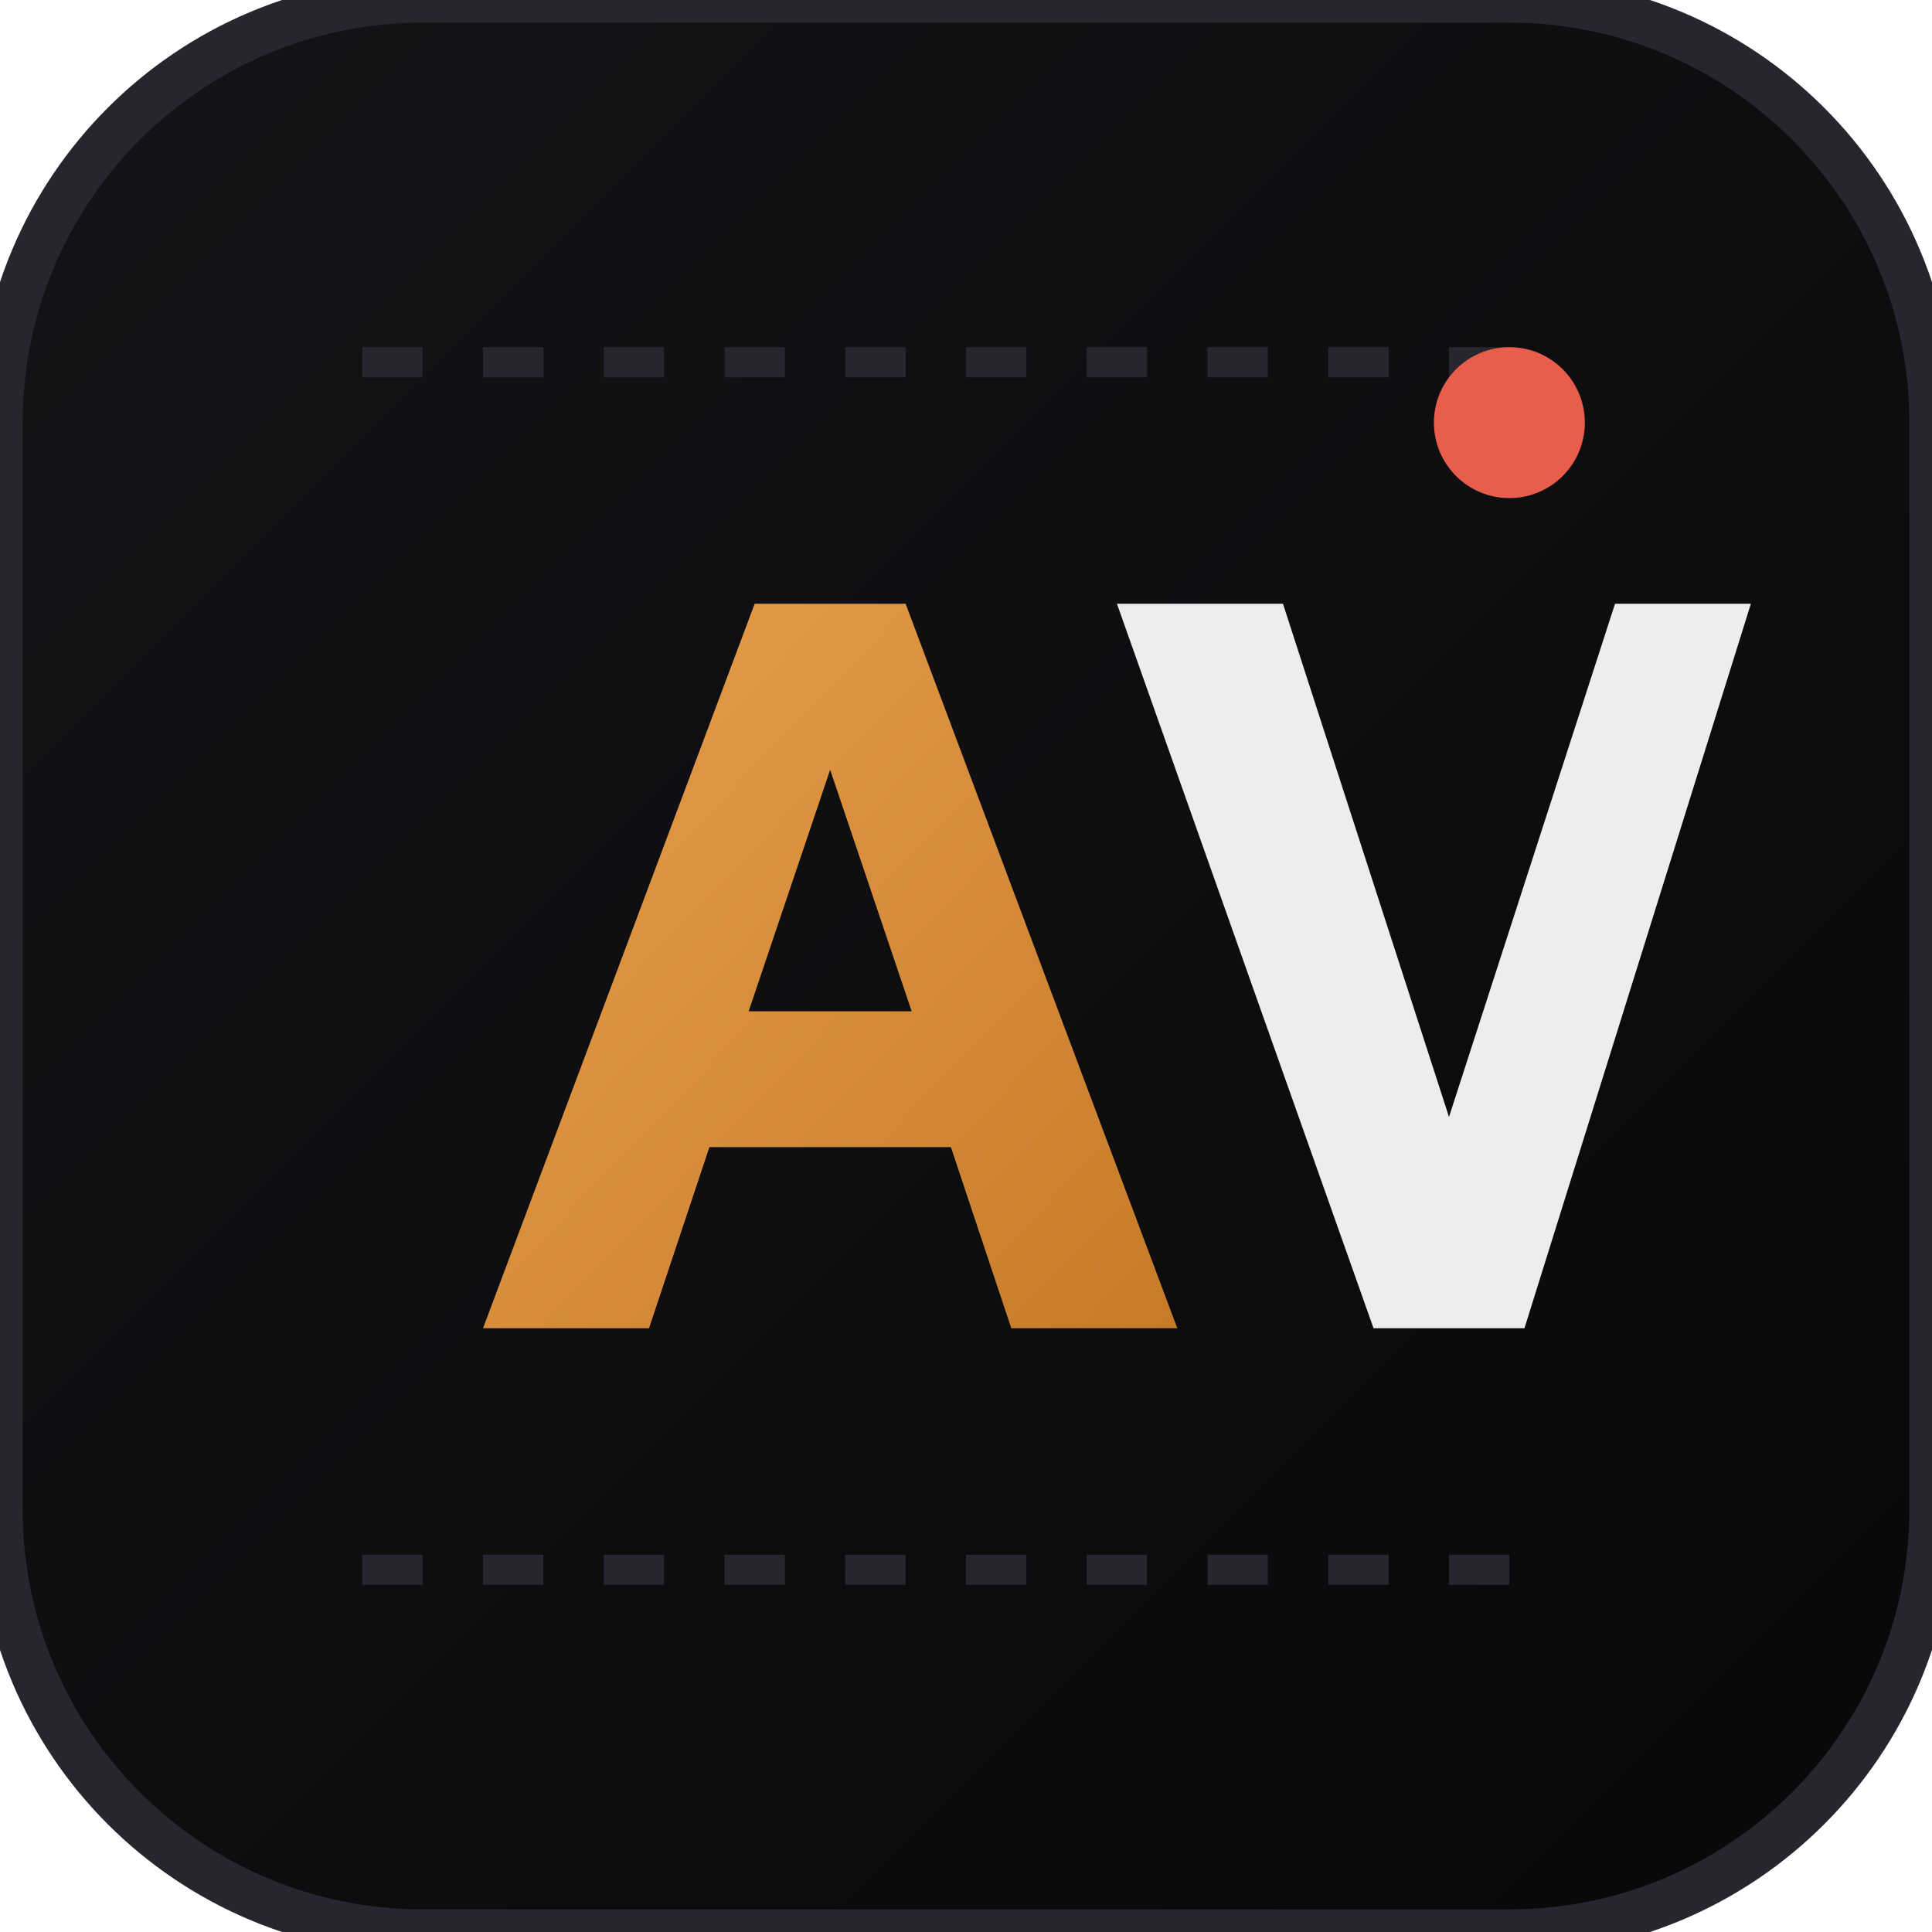
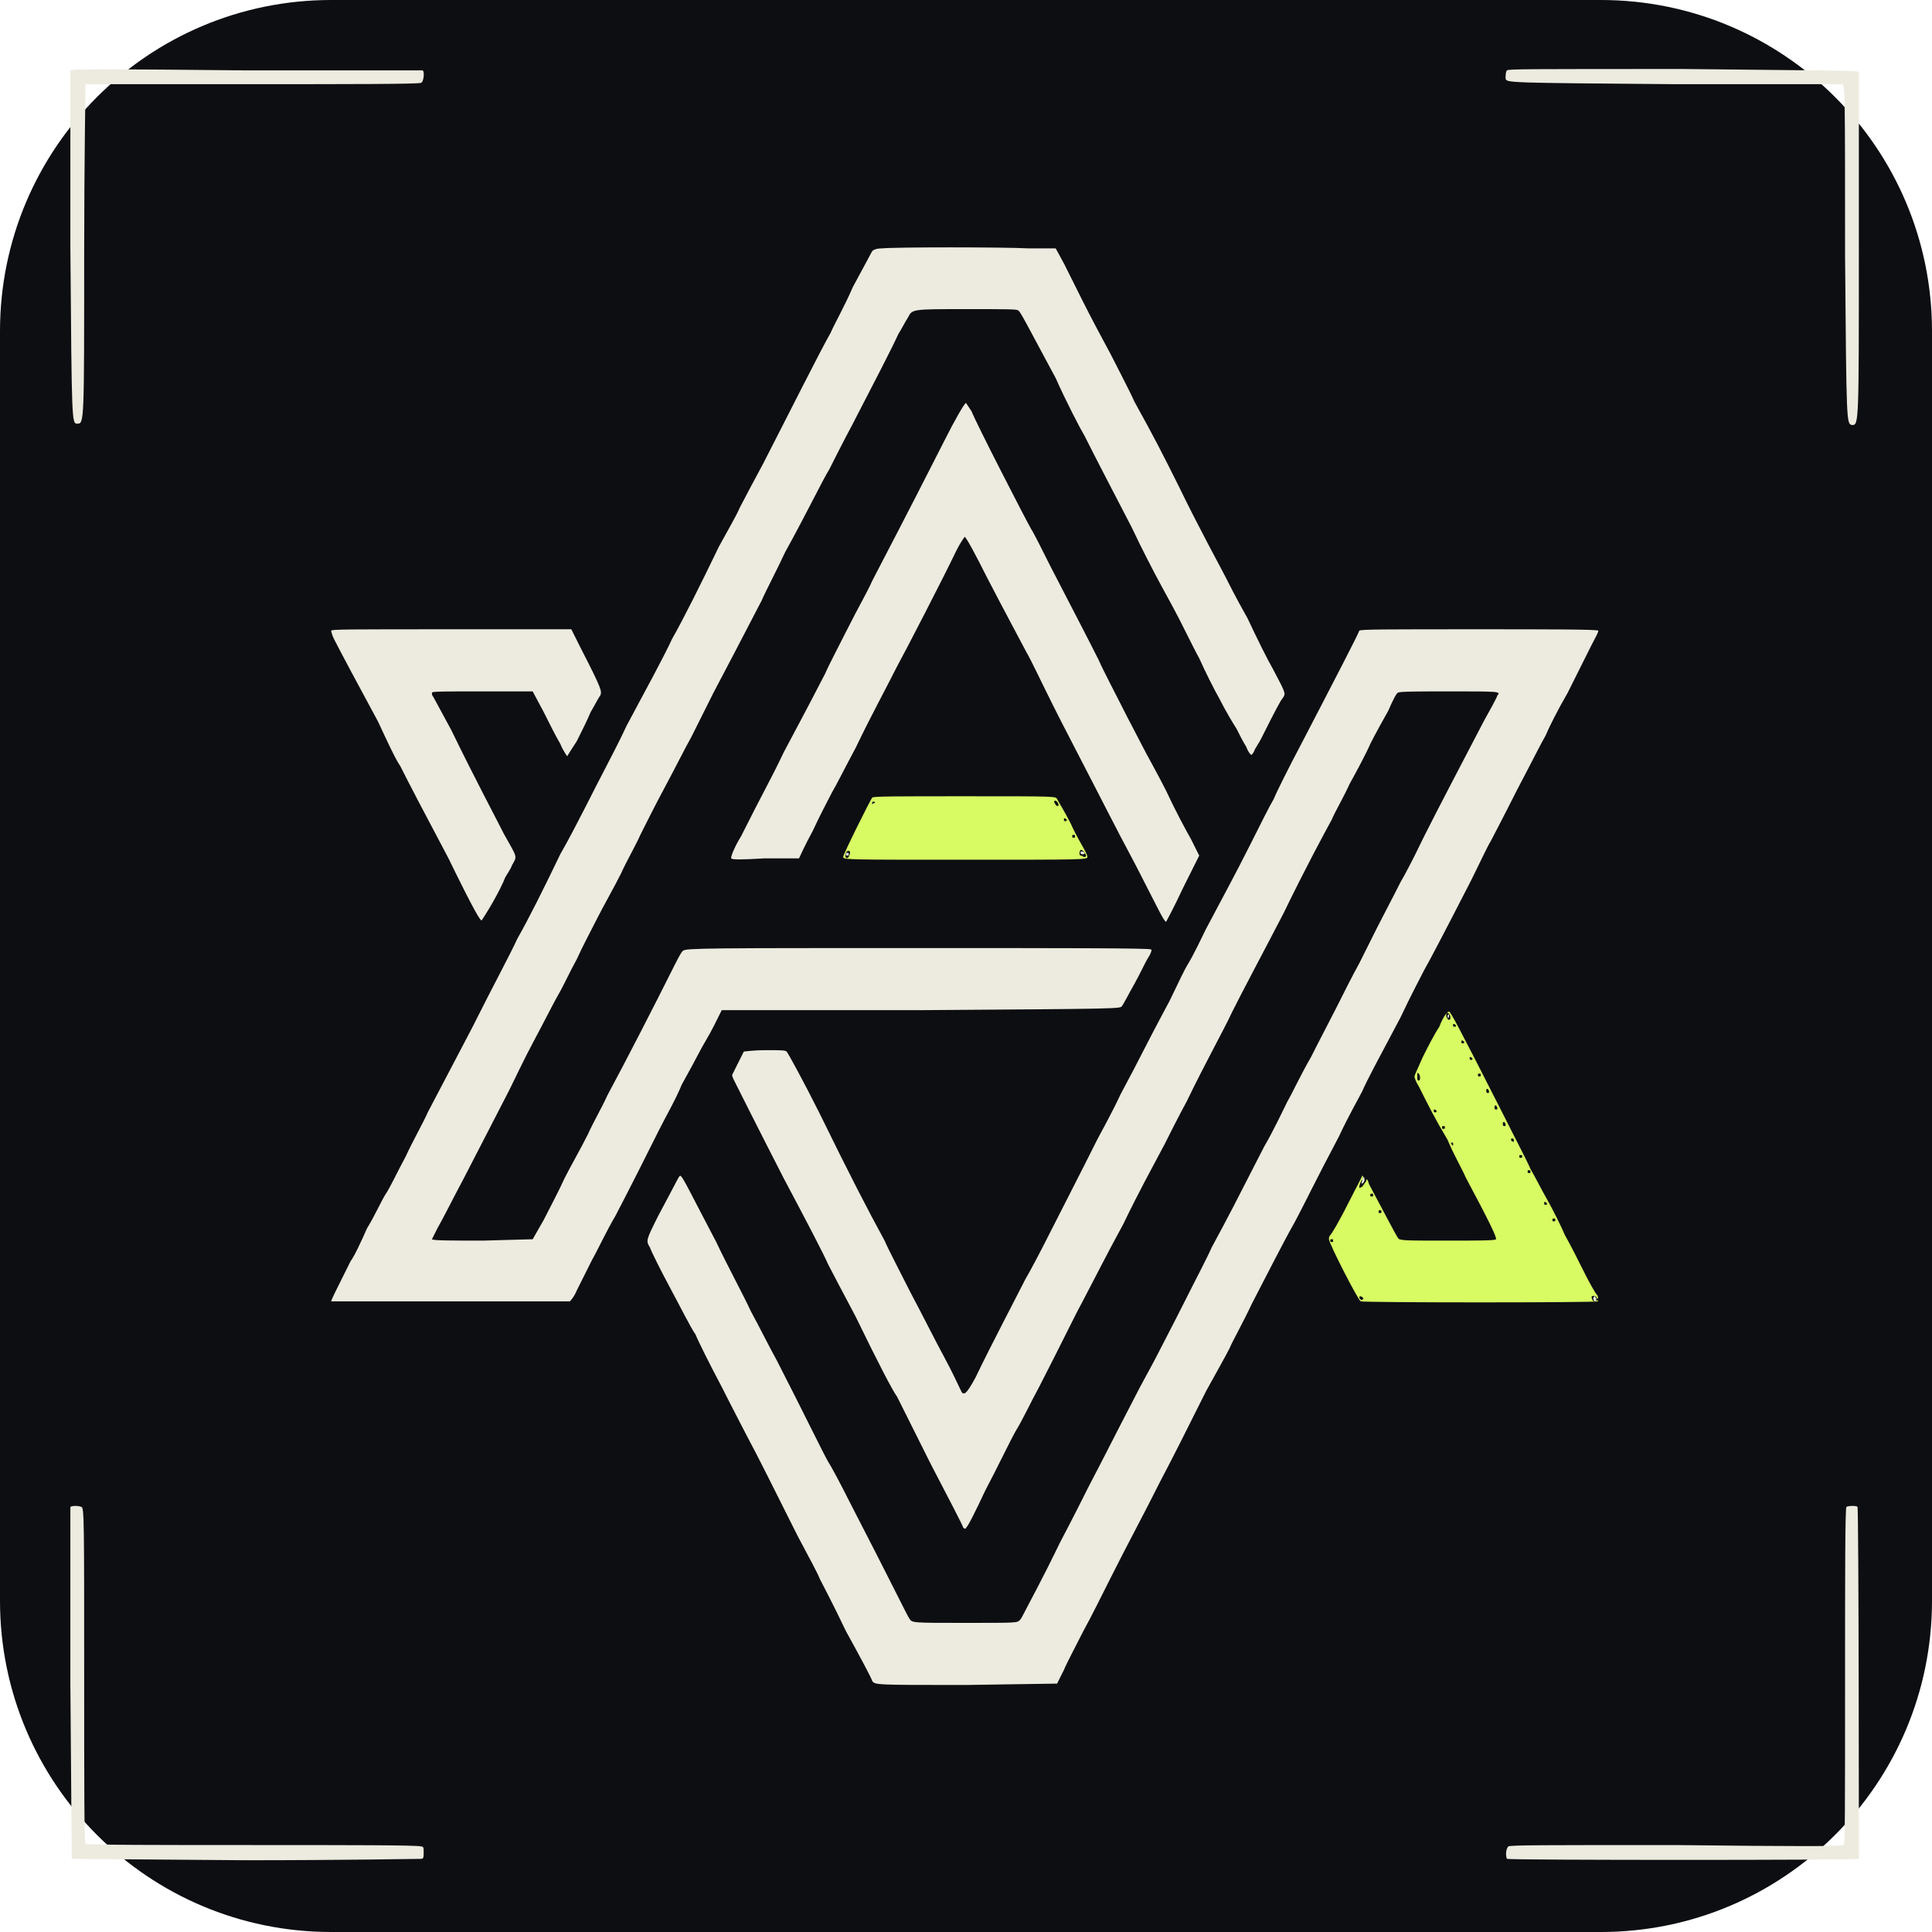
- <svg xmlns="http://www.w3.org/2000/svg" viewBox="0 0 64 64" width="64" height="64">
-   <defs>
-     <linearGradient id="avGrad" x1="0%" y1="0%" x2="100%" y2="100%">
-       <stop offset="0%" stop-color="#E8A04C" />
-       <stop offset="100%" stop-color="#C67B27" />
-     </linearGradient>
-     <linearGradient id="bgGrad" x1="0%" y1="0%" x2="100%" y2="100%">
-       <stop offset="0%" stop-color="#141418" />
-       <stop offset="100%" stop-color="#08080A" />
-     </linearGradient>
-   </defs>
-   <rect width="64" height="64" rx="14" fill="url(#bgGrad)" stroke="#26262E" stroke-width="1.5" />
-   <line x1="12" y1="12" x2="52" y2="12" stroke="#26262E" stroke-width="1" stroke-dasharray="2 2" />
-   <line x1="12" y1="52" x2="52" y2="52" stroke="#26262E" stroke-width="1" stroke-dasharray="2 2" />
-   <path d="M16 44 L25 20 L30 20 L39 44 L33.5 44 L31.5 38 L23.5 38 L21.5 44 Z M24.8 33.5 L30.2 33.5 L27.5 25.5 Z" fill="url(#avGrad)" />
-   <path d="M37 20 L42.5 20 L48 37 L53.5 20 L58 20 L50.5 44 L45.5 44 Z" fill="#EDEDEE" />
-   <circle cx="50" cy="14" r="2.5" fill="#E85D4C" />
+ <svg xmlns="http://www.w3.org/2000/svg" viewBox="198 138 1400 1400" width="100%" height="100%">
+   <rect x="198" y="138" width="1400" height="1400" rx="240" fill="#0D0E12" />
+   <g transform="translate(0, 1602) scale(1, -1)">
+     <g fill="#EDEBDF">
+       <path d="M249 1413 c0 -1 0 -59 0 -129 1 -127 1 -127 5 -127 5 0 5 0 5 123 0 67 1 123 1 123 0 0 54 0 121 0 66 0 122 0 122 1 2 0 3 9 1 9 -1 0 -58 0 -128 0 -96 1 -126 1 -127 0z" />
+       <path d="M1290 1413 c-1 -1 -1 -4 -1 -6 1 -3 1 -3 122 -4 66 0 121 0 122 0 2 -1 2 -8 2 -124 1 -122 1 -122 5 -123 5 0 5 0 5 128 0 70 0 128 0 128 -1 1 -40 1 -127 2 -113 0 -127 0 -128 -1z" />
+       <path d="M837 1284 c-4 0 -6 -1 -7 -2 -1 -2 -7 -13 -14 -26 -6 -14 -14 -28 -16 -33 -8 -14 -30 -58 -49 -95 -7 -13 -15 -28 -17 -32 -2 -5 -9 -17 -15 -28 -13 -27 -26 -53 -34 -67 -6 -13 -18 -35 -33 -63 -5 -11 -12 -24 -15 -30 -8 -15 -21 -42 -33 -63 -12 -25 -23 -47 -31 -61 -6 -13 -17 -33 -33 -65 -11 -21 -21 -40 -32 -61 -3 -7 -11 -21 -16 -32 -6 -11 -12 -24 -15 -28 -3 -5 -8 -16 -13 -24 -4 -9 -9 -20 -12 -24 -11 -22 -14 -28 -14 -29 1 0 130 0 173 0 0 0 3 3 5 8 2 4 7 14 11 22 4 7 11 22 17 32 13 25 23 45 32 63 4 8 12 22 16 32 5 9 11 20 13 24 2 4 7 12 10 18 l6 12 144 0 c145 1 145 1 146 3 1 1 5 9 9 16 4 7 8 16 10 19 2 3 3 6 2 6 0 1 -66 1 -169 1 -149 0 -169 0 -170 -2 -1 0 -5 -8 -9 -16 -11 -22 -32 -63 -46 -89 -3 -7 -10 -19 -14 -28 -5 -10 -13 -24 -17 -32 -4 -9 -11 -22 -15 -30 l-8 -14 -36 -1 c-21 0 -37 0 -37 1 0 0 2 4 4 8 3 5 11 21 19 36 13 25 19 37 33 64 3 6 11 23 18 36 7 13 15 29 18 34 3 5 8 16 13 25 4 9 11 22 15 30 4 8 12 22 17 32 4 9 11 21 14 28 3 6 11 22 18 35 7 13 15 29 19 36 3 6 10 20 16 32 10 19 20 38 35 67 3 7 11 22 17 35 15 27 27 52 32 60 2 4 9 18 17 33 15 29 28 54 33 65 2 3 5 9 7 12 3 6 3 6 41 6 32 0 38 0 39 -1 2 -2 5 -8 27 -49 8 -18 18 -37 21 -42 9 -18 19 -37 34 -66 8 -17 16 -32 17 -34 1 -2 7 -13 13 -24 6 -11 14 -28 19 -37 4 -9 11 -23 15 -30 4 -8 10 -18 12 -21 2 -4 5 -10 7 -13 1 -3 3 -6 4 -6 0 0 1 1 2 3 0 1 3 5 5 9 4 8 10 20 14 27 4 6 5 3 -6 24 -3 5 -11 21 -18 36 -8 14 -15 28 -16 30 -3 6 -19 35 -34 66 -11 22 -17 34 -32 61 -3 7 -11 22 -17 34 -6 11 -15 28 -20 38 -5 10 -11 22 -14 28 l-6 11 -19 0 c-19 1 -98 1 -107 0z" />
+       <path d="M882 1144 c-30 -59 -37 -72 -52 -101 -3 -7 -11 -21 -17 -33 -6 -12 -14 -27 -17 -34 -16 -31 -20 -38 -30 -57 -10 -21 -15 -29 -31 -61 -5 -8 -8 -16 -7 -16 0 -1 8 -1 24 0 14 0 25 0 25 0 0 0 4 9 10 20 5 11 12 24 14 28 3 5 10 19 17 32 12 25 22 43 30 59 5 9 34 65 43 84 3 6 6 10 6 10 1 0 8 -13 16 -29 14 -27 19 -36 29 -55 3 -5 11 -22 19 -38 8 -16 17 -33 20 -39 12 -23 25 -49 40 -77 17 -33 20 -40 22 -41 0 0 6 11 12 24 l12 24 -6 12 c-4 7 -12 22 -18 35 -6 12 -14 26 -17 32 -3 6 -10 19 -15 29 -5 10 -13 25 -17 34 -8 16 -18 35 -35 68 -6 12 -12 24 -14 27 -5 9 -39 75 -43 85 -2 3 -4 6 -4 6 -1 0 -8 -12 -16 -28z" />
+       <path d="M438 1007 c0 -1 1 -4 2 -6 4 -8 19 -36 32 -60 6 -13 13 -28 16 -32 6 -12 18 -35 35 -67 19 -39 23 -45 24 -45 0 0 4 6 8 13 4 7 8 15 9 18 1 2 4 6 5 9 4 7 4 5 -6 23 -5 10 -21 40 -38 75 -7 13 -13 24 -13 24 -1 1 -1 2 -1 3 0 1 7 1 37 1 l36 0 8 -15 c4 -8 9 -18 12 -23 2 -5 5 -9 5 -9 0 0 3 5 7 11 3 6 8 16 10 21 3 5 6 11 7 12 1 3 2 3 -14 34 l-7 14 -87 0 c-73 0 -87 0 -87 -1z" />
+       <path d="M1183 1007 c-1 -3 -16 -32 -42 -82 -9 -17 -18 -35 -20 -40 -3 -5 -10 -19 -16 -31 -12 -24 -23 -44 -33 -63 -3 -6 -9 -19 -14 -27 -5 -9 -11 -23 -15 -30 -14 -26 -19 -37 -33 -63 -7 -15 -15 -29 -17 -33 -3 -6 -11 -22 -34 -67 -7 -14 -15 -29 -18 -34 -5 -10 -26 -50 -36 -71 -7 -13 -9 -14 -11 -9 -1 2 -6 13 -12 24 -6 11 -16 31 -24 46 -7 14 -16 31 -19 38 -12 22 -25 47 -47 92 -12 24 -23 44 -24 45 -1 1 -4 1 -15 1 -10 0 -15 -1 -16 -1 -1 -2 -6 -12 -8 -16 -1 -1 0 -3 1 -5 2 -4 16 -32 36 -71 17 -32 29 -55 32 -62 2 -4 11 -21 20 -38 17 -35 27 -54 30 -58 1 -2 12 -24 24 -48 13 -25 24 -46 24 -47 1 -1 2 -1 2 0 1 0 7 12 14 27 8 15 17 34 22 43 5 8 12 23 17 32 17 33 26 52 31 61 10 19 19 37 30 57 11 23 21 41 30 58 3 6 10 20 16 31 14 29 26 50 33 65 8 16 23 44 37 71 16 33 29 57 35 68 2 5 9 17 13 26 5 9 12 22 15 29 3 6 9 17 13 24 3 7 6 13 7 13 0 1 17 1 37 1 36 0 38 0 35 -3 0 -1 -5 -10 -10 -19 -13 -25 -33 -63 -43 -83 -3 -6 -10 -21 -17 -33 -6 -12 -14 -27 -17 -33 -3 -6 -9 -18 -13 -26 -5 -9 -12 -23 -16 -31 -4 -8 -13 -25 -19 -37 -7 -12 -14 -27 -17 -32 -3 -6 -10 -21 -17 -33 -21 -41 -25 -49 -38 -73 -3 -7 -12 -24 -20 -40 -8 -16 -17 -33 -20 -39 -3 -6 -11 -20 -17 -32 -12 -23 -22 -43 -32 -62 -3 -6 -12 -24 -21 -41 -13 -27 -23 -45 -26 -51 -1 -2 -2 -4 -3 -5 -2 -2 -2 -2 -40 -2 -38 0 -38 0 -40 3 -2 3 -13 26 -43 84 -7 14 -14 27 -16 30 -3 5 -18 36 -37 73 -5 9 -13 25 -19 36 -5 11 -17 33 -25 50 -20 38 -24 47 -26 48 -1 0 -1 -1 -16 -29 -9 -18 -9 -18 -6 -23 1 -3 8 -17 15 -30 7 -13 15 -29 18 -33 2 -5 11 -23 19 -38 8 -16 17 -33 19 -37 6 -11 20 -39 36 -71 8 -15 15 -28 16 -31 1 -2 10 -19 19 -38 10 -18 19 -35 19 -36 2 -3 2 -3 68 -3 l66 1 5 10 c2 5 9 18 14 28 5 9 14 27 20 39 11 22 24 46 36 70 9 17 19 37 33 65 6 11 14 25 17 31 2 5 10 19 16 32 12 23 23 45 31 59 6 11 15 30 32 62 7 15 15 29 17 33 4 9 11 22 28 54 7 15 15 30 17 34 4 7 14 26 34 65 6 12 12 25 14 28 1 2 10 19 19 37 9 17 18 35 21 40 2 5 9 19 16 31 6 12 14 28 17 34 3 6 6 11 5 11 0 1 -39 1 -86 1 -68 0 -86 0 -87 -1z" />
+       <path d="M981 846 c0 -1 1 -1 2 -1 0 0 1 0 1 1 -1 1 -2 1 -2 1 -1 0 -1 0 -1 -1z" />
+       <path d="M811 845 c0 -1 0 -1 1 -1 1 0 1 0 1 1 0 1 0 1 -1 1 -1 0 -1 0 -1 -1z" />
+       <path d="M1247 727 c0 -1 0 -1 1 0 0 1 0 1 0 2 -1 0 -1 -1 -1 -2z" />
+       <path d="M1185 608 c-1 -2 0 -2 1 -1 1 1 1 4 0 4 0 0 -1 -1 -1 -3z" />
+       <path d="M1353 524 c-1 -1 0 -3 1 -3 1 0 1 3 0 3 0 1 -1 1 -1 0z" />
+       <path d="M249 372 c0 -1 0 -59 0 -129 l1 -126 126 -1 c69 0 126 1 127 1 2 0 2 1 2 5 0 3 0 4 -2 4 -1 1 -56 1 -122 1 -66 0 -120 0 -121 1 -1 0 -1 42 -1 122 0 110 0 122 -2 122 -2 1 -7 1 -8 0z" />
+       <path d="M1536 372 c-1 0 -1 -55 -1 -122 0 -101 0 -122 -1 -123 -1 -1 -34 -1 -122 0 -95 0 -120 0 -121 -1 -2 -2 -2 -7 -1 -9 2 -1 254 -1 255 0 0 1 0 254 -1 255 0 1 -7 1 -8 0z" />
+     </g>
+     <g fill="#D8FA63">
+       <path d="M830 886 c-2 -3 -21 -41 -21 -43 0 -2 3 -2 89 -2 83 0 88 0 88 2 0 1 -1 3 -2 5 -1 2 -6 10 -10 19 -4 8 -9 16 -10 18 -1 2 -1 2 -67 2 -51 0 -66 0 -67 -1z m135 -6 c-1 0 -2 0 -2 1 -2 2 -1 4 1 2 1 -1 1 -2 1 -3z m-133 3 c0 -1 0 -1 -1 -1 -1 -1 -1 -1 -1 0 0 1 0 1 1 1 1 0 1 0 1 0z m139 -13 c0 -1 0 -1 -1 -1 -1 0 -1 0 -1 1 0 1 0 1 0 1 1 0 1 0 2 -1z m6 -12 c0 -1 0 -1 -1 -1 -1 0 -1 0 -1 1 0 1 0 1 1 1 1 0 1 0 1 -1z m8 -14 c0 -1 -1 -1 -2 -1 0 1 -2 1 -2 1 -1 0 -1 3 0 4 1 1 4 -3 4 -4z m-171 2 c0 -1 -1 -2 -1 -3 -2 -2 -3 0 -2 3 1 2 3 2 3 0z" />
+       <path d="M1241 720 c-4 -6 -9 -16 -12 -22 -3 -7 -6 -13 -6 -14 0 -1 1 -4 3 -7 7 -14 12 -24 21 -39 4 -10 11 -22 13 -27 16 -30 23 -44 22 -45 0 -1 -14 -1 -35 -1 -32 0 -35 0 -36 2 -1 1 -14 26 -21 39 -1 4 -2 4 -2 2 -1 -1 -2 -3 -3 -4 -2 -1 -2 -1 -2 0 0 1 1 4 2 5 1 2 1 3 0 3 0 -1 -4 -8 -8 -16 -9 -18 -14 -26 -15 -27 -1 -1 -1 -2 -1 -3 0 -3 21 -44 23 -45 3 -1 171 -1 172 0 0 1 -1 1 -2 0 0 0 -2 0 -2 1 -1 2 -1 3 1 3 1 0 2 -1 2 -1 0 -1 0 -1 1 -1 0 1 0 2 -1 3 -1 1 -5 8 -9 16 -4 8 -10 20 -14 27 -3 7 -9 19 -13 26 -4 7 -9 17 -12 22 -2 5 -11 22 -20 40 -33 65 -38 74 -39 74 -1 0 -4 -3 -7 -11z m8 7 c0 -1 0 -2 -1 -2 -1 0 -2 2 -2 3 0 1 0 2 1 2 1 0 2 -2 2 -3z m4 -6 c0 -1 0 -1 -1 -1 -1 0 -1 0 -1 1 0 1 0 1 0 1 1 0 1 0 2 -1z m6 -12 c0 -1 0 -1 -1 -1 -1 0 -1 0 -1 1 0 1 0 1 0 1 1 0 1 0 2 -1z m6 -12 c0 -1 0 -1 -1 -1 -1 0 -1 0 -1 1 0 1 0 1 0 1 1 0 1 0 2 -1z m-38 -14 c0 -1 0 -2 -1 -2 -1 0 -1 1 -1 3 0 3 0 3 1 2 1 -1 1 -2 1 -3z m44 2 c0 -1 0 -1 -1 -1 -1 0 -1 0 -1 1 0 1 0 1 1 1 1 0 1 0 1 -1z m6 -12 c0 -1 0 -1 -1 -1 -1 0 -1 1 -1 2 0 0 0 1 1 1 1 -1 1 -2 1 -2z m6 -12 c0 -1 0 -1 -1 -1 -1 0 -1 1 -1 2 0 0 0 1 1 1 1 -1 1 -2 1 -2z m-44 -2 c0 -1 0 -1 -1 -1 -1 0 -1 0 -1 1 0 1 0 1 0 1 1 0 1 0 2 -1z m50 -10 c0 -1 0 -1 -1 -1 -1 0 -1 1 -1 2 0 0 0 1 1 1 1 -1 1 -2 1 -2z m-44 -2 c0 -1 0 -1 -1 -1 -1 0 -1 0 -1 1 0 1 0 1 1 1 1 0 1 0 1 -1z m50 -10 c0 0 0 -1 -1 0 -1 0 -1 1 -1 1 0 1 0 1 1 1 1 0 1 -1 1 -2z m-44 -2 c0 -1 0 -1 0 -1 -1 0 -1 0 -1 1 -1 1 -1 1 0 1 1 0 1 0 1 -1z m50 -9 c0 -1 0 -1 -1 -1 -1 0 -1 0 -1 1 0 1 0 1 1 1 1 0 1 0 1 -1z m6 -11 c0 -1 0 -1 -1 -1 -1 0 -1 0 -1 1 0 1 0 1 1 1 1 0 1 0 1 -1z m-114 -17 c0 -1 0 -1 -1 -1 -1 0 -1 0 -1 1 0 1 0 1 1 1 1 0 1 0 1 -1z m126 -6 c0 -1 0 -1 -1 -1 -1 0 -1 0 -1 1 0 1 0 1 0 1 1 0 1 0 2 -1z m-120 -6 c0 -1 0 -1 -1 -1 -1 0 -1 0 -1 1 0 1 0 1 1 1 1 0 1 0 1 -1z m126 -6 c0 -1 0 -1 -1 -1 -1 0 -1 0 -1 1 0 1 0 1 1 1 1 0 1 0 1 -1z m-161 -15 c0 -1 0 -1 -1 -1 -1 0 -1 0 -1 1 0 1 0 1 1 1 1 0 1 0 1 -1z m22 -42 c0 0 -1 -1 -1 -1 -1 0 -2 1 -2 2 0 1 2 1 3 -1z" />
+     </g>
+   </g>
</svg>
